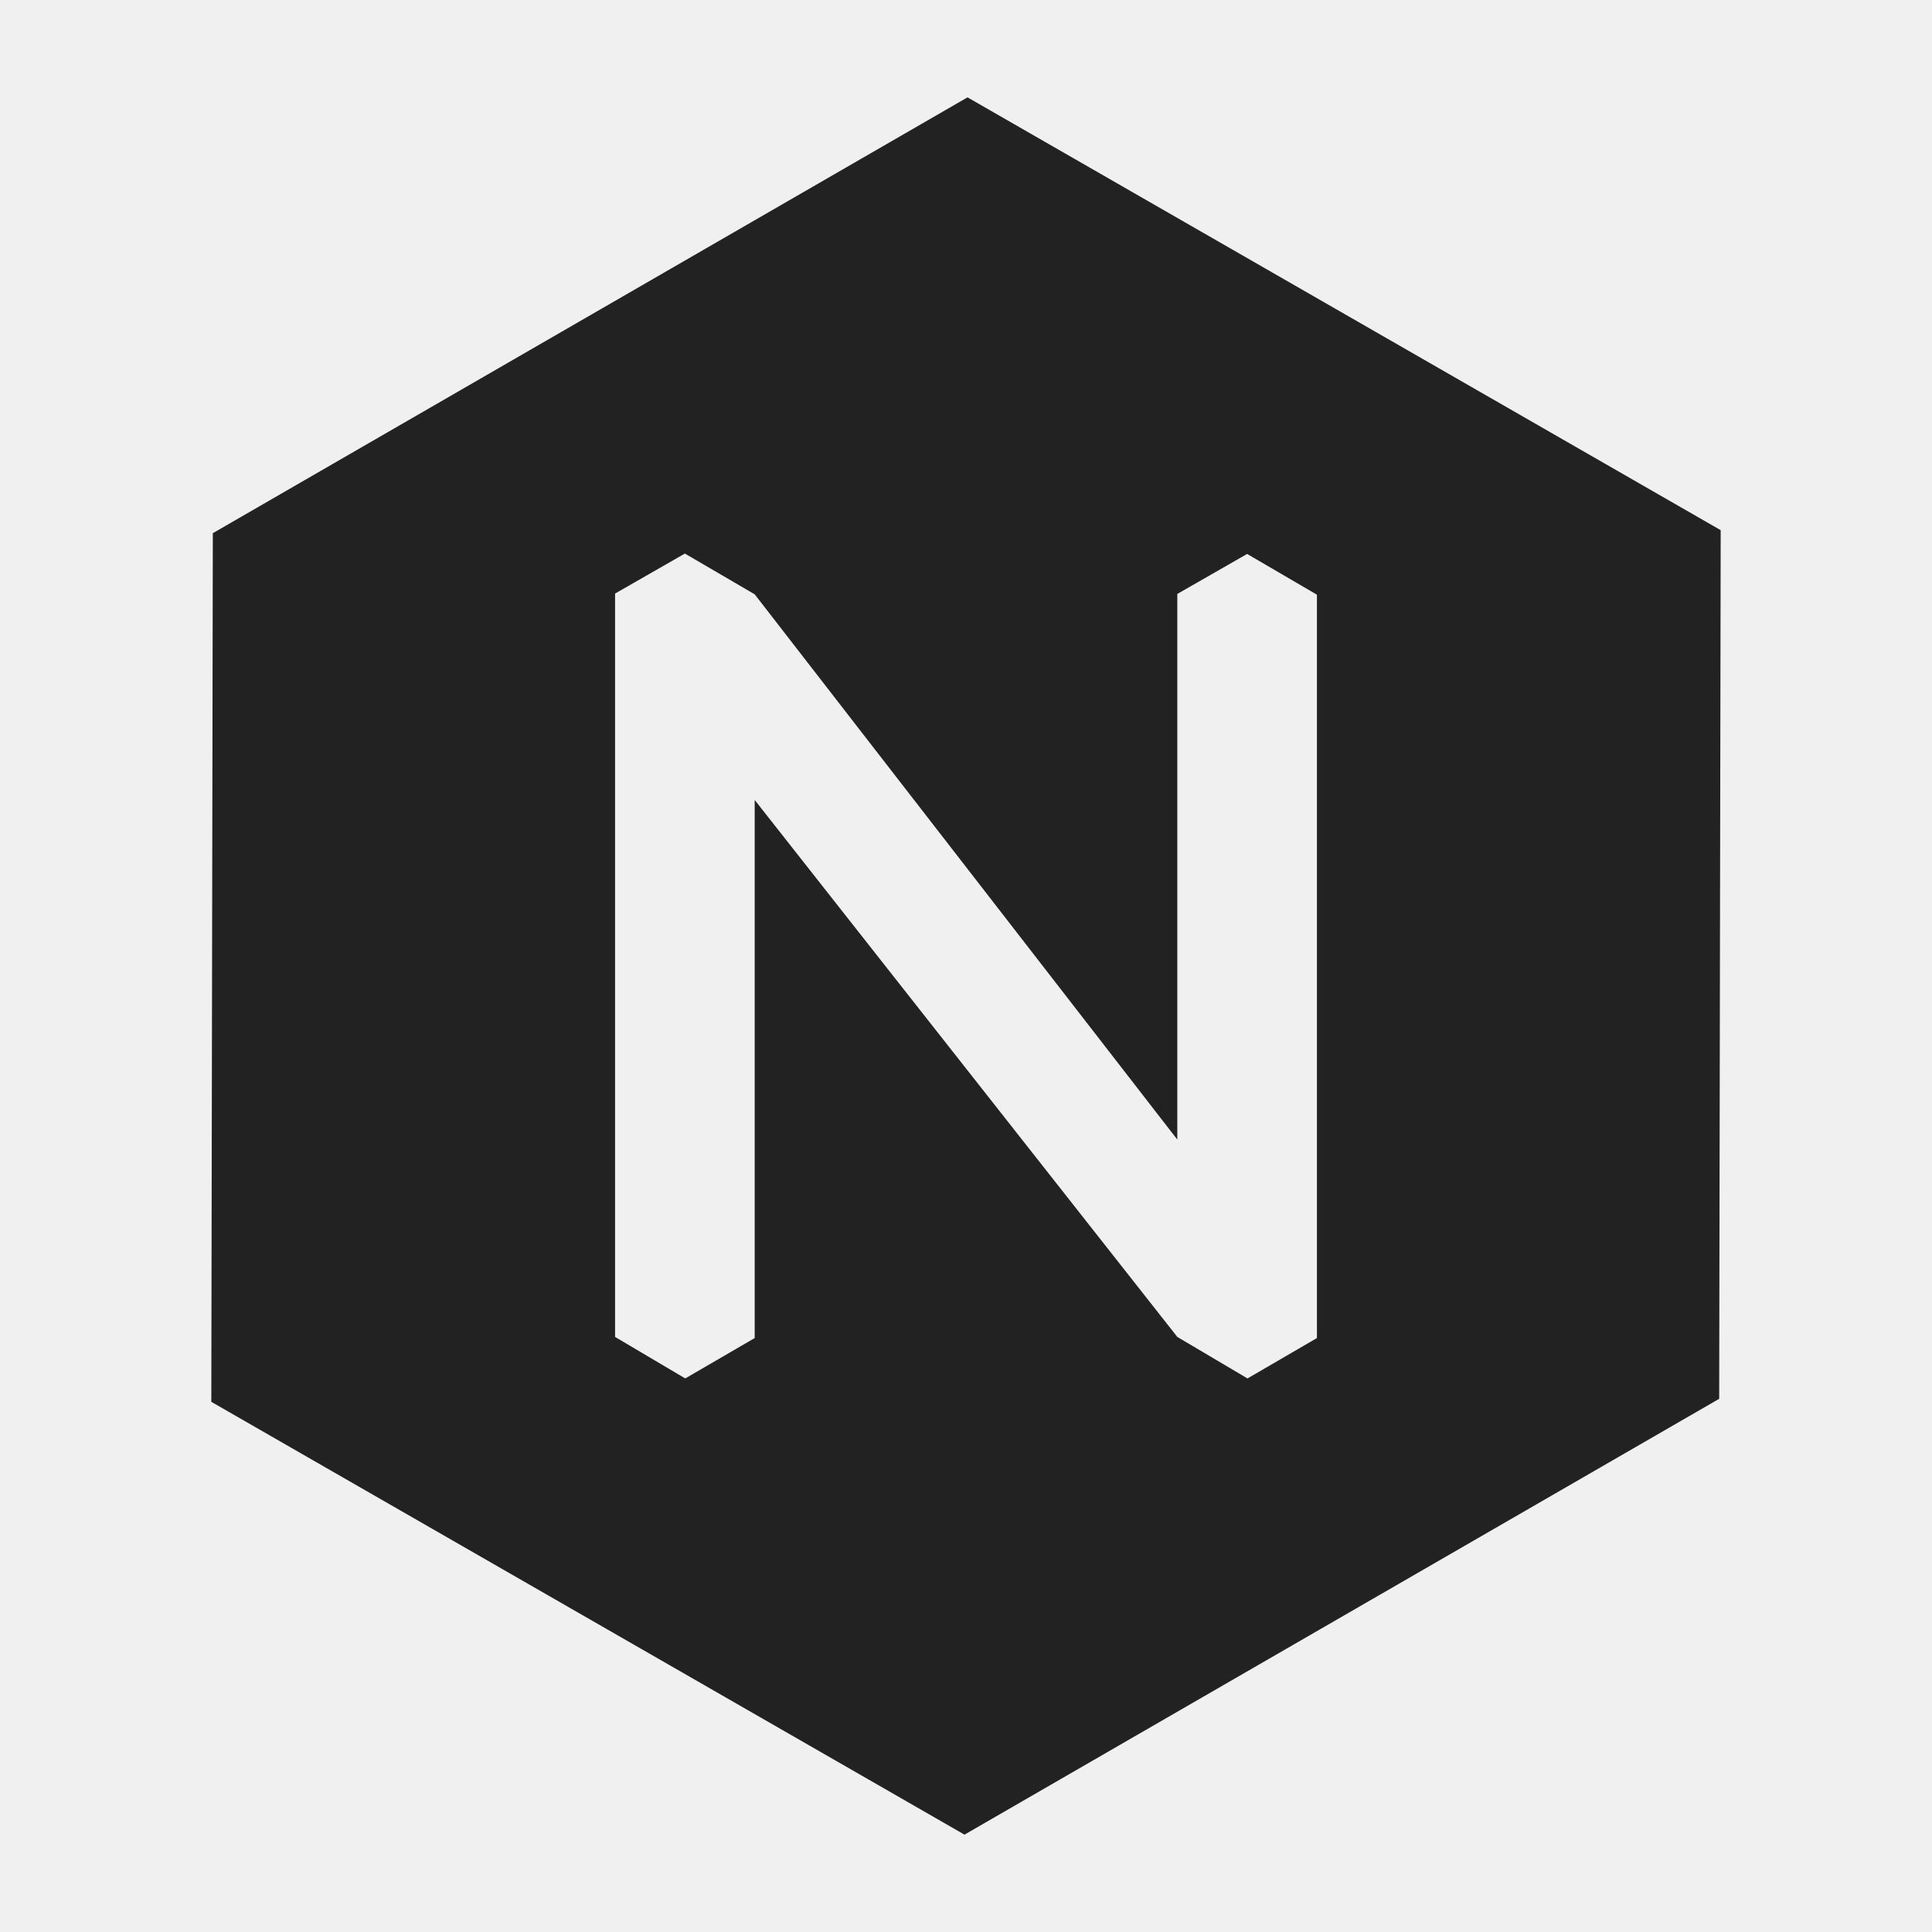
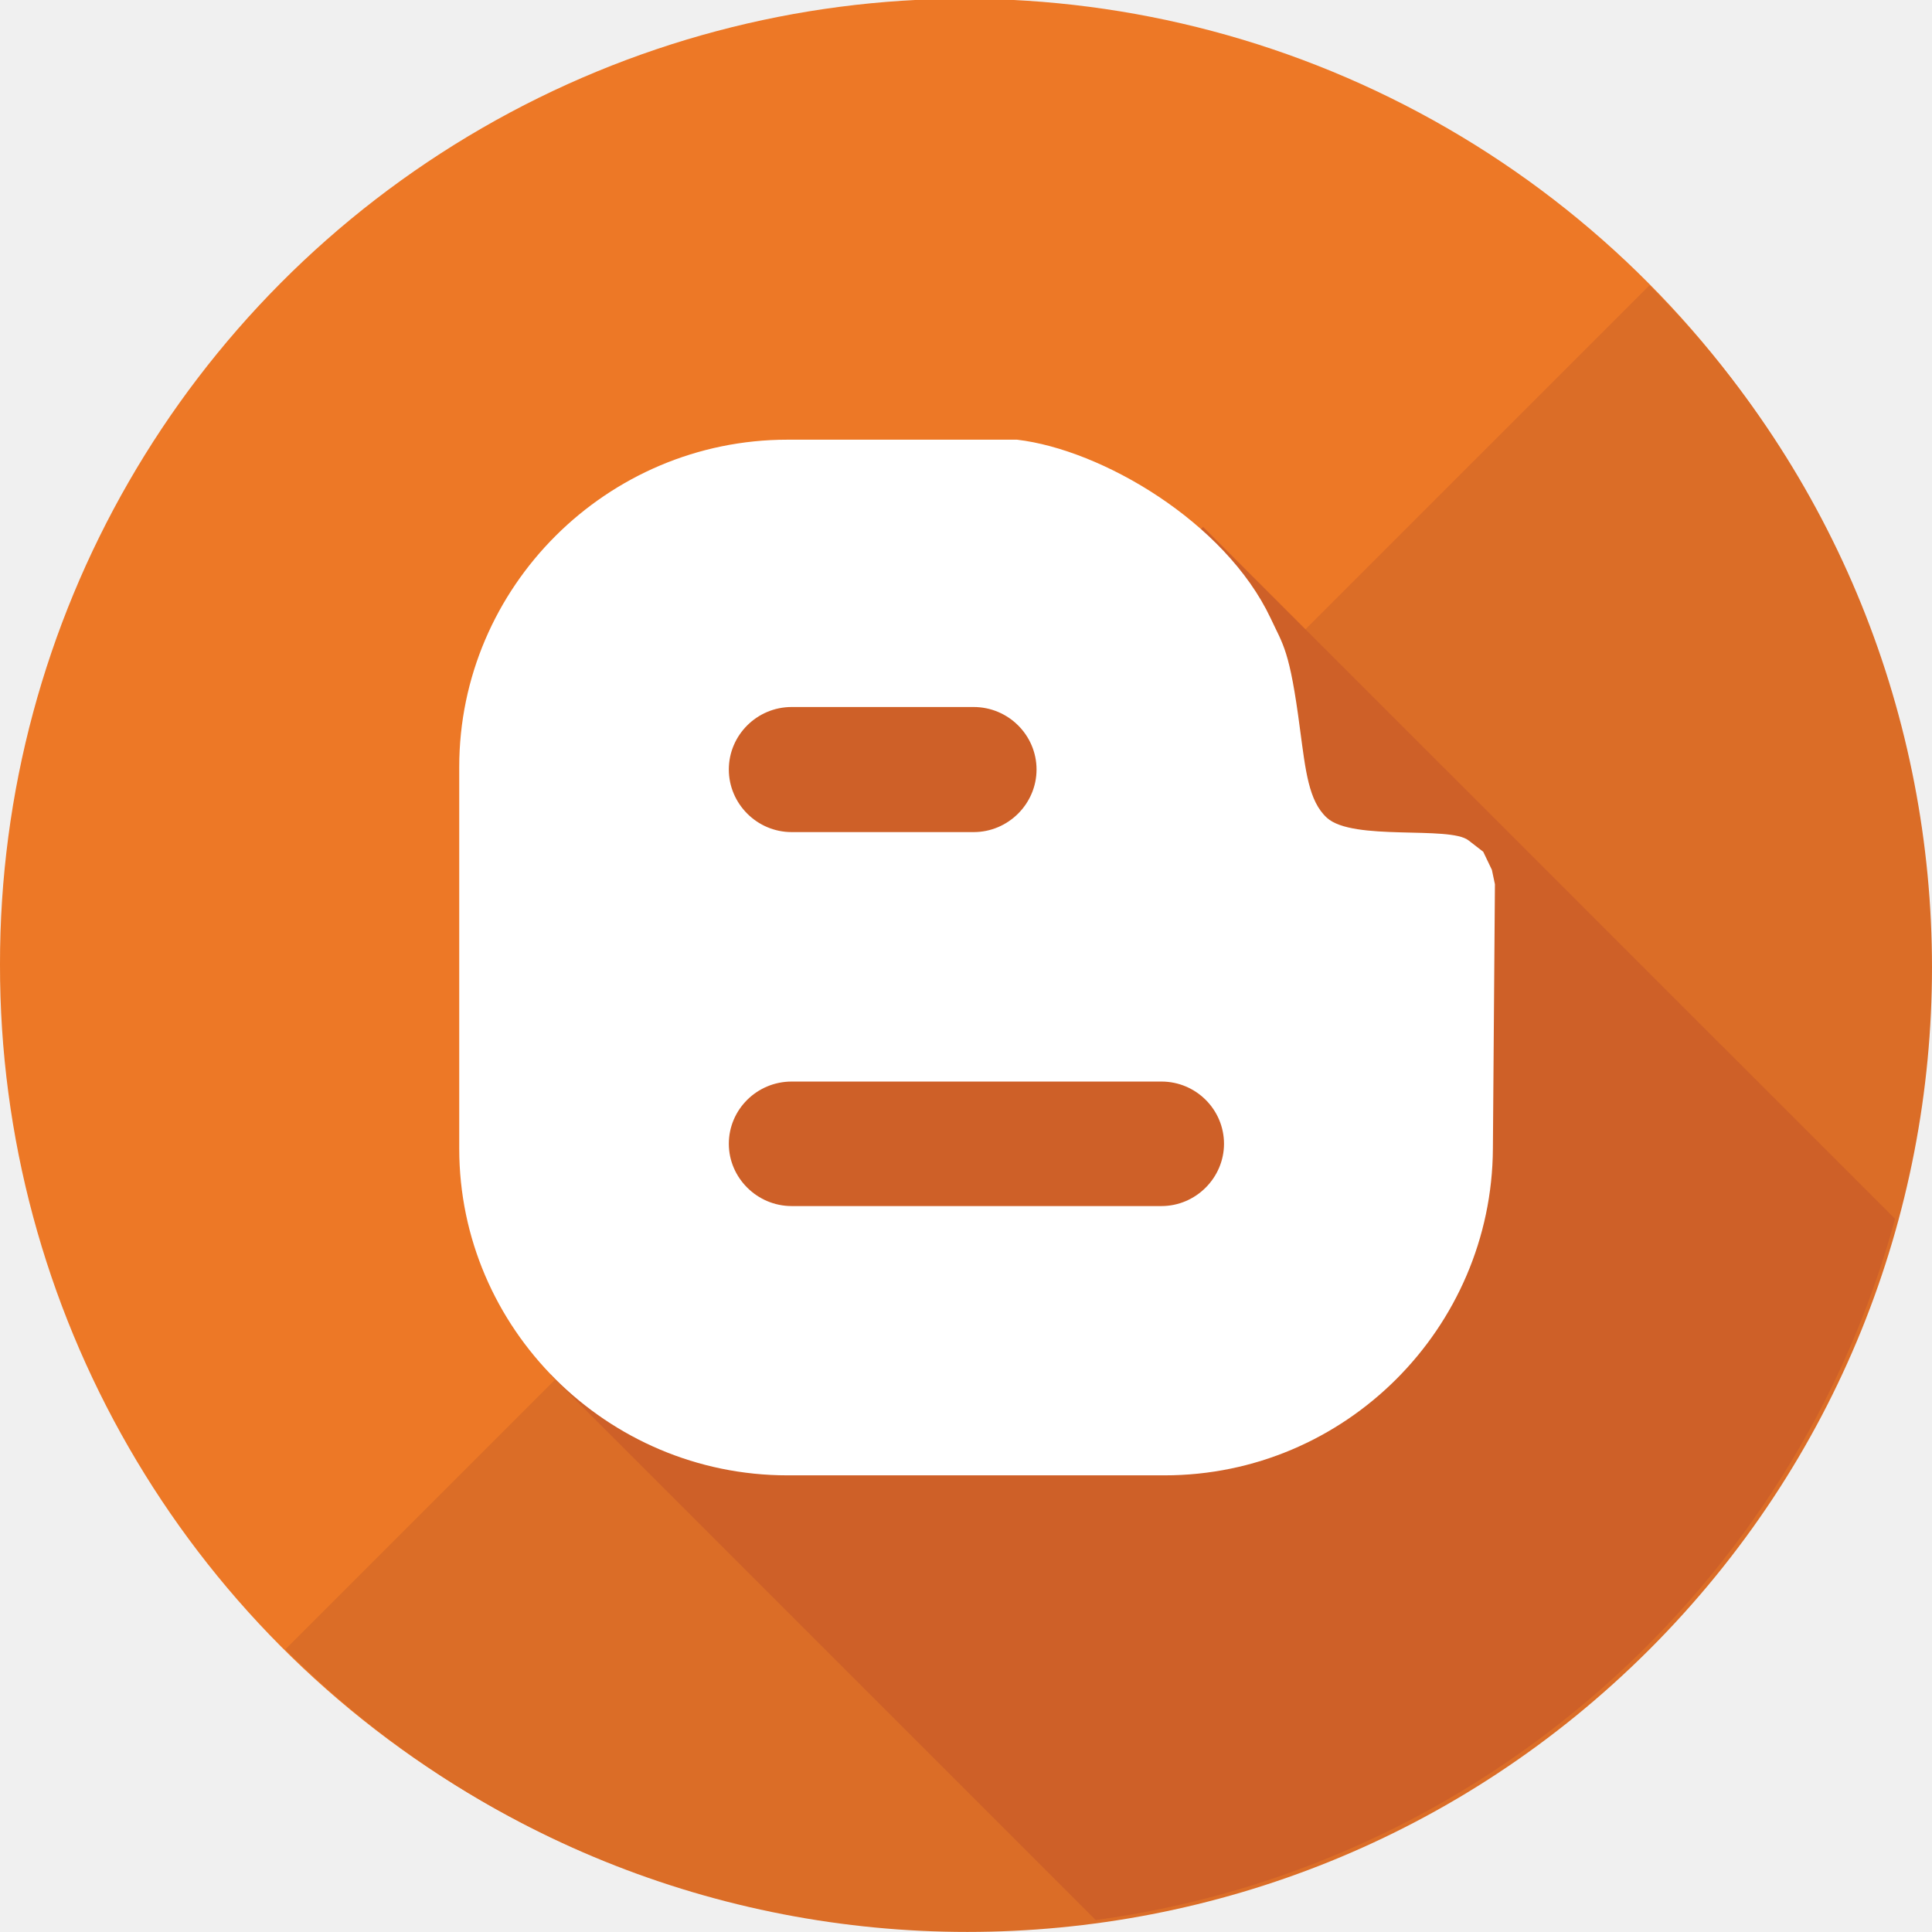
- <svg xmlns="http://www.w3.org/2000/svg" xml:space="preserve" enable-background="new 0 0 512 512" viewBox="0 0 512 512" height="512px" width="512px" y="0px" x="0px" id="NexT" version="1.1">
-   <defs id="defs3388" />
-   <path style="fill:#222222;fill-opacity:1" id="path3384" d="M 256.4,25.8 56.4,141.3 56,371.5 255.6,486.2 455.6,370.7 456,140.5 Z m 92.6,328.8 -18.4,10.7 -18.6,-11 0,0 -112,-142.3 0,142.6 -18.4,10.7 -18.6,-11 0,-197 18.5,-10.6 18.5,10.8 0,0 112,144.5 0,-144.6 18.5,-10.6 18.5,10.8 z" />
+ <svg xmlns="http://www.w3.org/2000/svg" t="1563156751774" class="icon" viewBox="0 0 1024 1024" version="1.1" p-id="3340" id="mx_n_1563156751776" width="200" height="200">
+   <defs>
+     <style type="text/css" />
+   </defs>
+   <path d="M511.229 511.268m-511.229 0a511.229 511.229 0 1 0 1022.457 0 511.229 511.229 0 1 0-1022.457 0Z" fill="#ED7826" p-id="3341" />
+   <path d="M874.256 151.196c199.649 199.657 199.664 523.355 0 723.028-199.649 199.649-523.379 199.657-723.034 0L874.256 151.196z" fill="#DB6D27" p-id="3342" />
+   <path d="M1004.426 646.022L637.66 279.273l-74.719 74.727-205.057-28.818 42.267 191.599-147.362 147.362 51.801 51.801-12.778 12.778 288.938 288.947c204.475-27.802 370.429-176.424 423.676-371.648z" fill="#CE6028" p-id="3343" class="selected" />
+   <path d="M617.271 781.961c95.708 0 173.454-77.964 173.995-173.147l1.074-140.146-1.607-7.629-4.593-9.59-7.782-6.021c-10.099-7.911-61.278 0.533-75.058-11.971-9.769-8.927-11.294-25.064-14.265-46.925-5.497-42.347-8.953-44.561-15.596-58.905-24.096-50.985-89.475-89.298-134.39-94.586h-121.668c-95.723 0-173.978 78.084-173.978 173.445V608.814c0 95.182 78.246 173.147 173.978 173.147h199.888z m-197.672-407.232h96.45c18.422 0 33.34 14.951 33.34 33.122 0 18.098-14.918 33.178-33.34 33.178h-96.45c-18.413 0-33.308-15.08-33.308-33.178 0.002-18.172 14.895-33.122 33.308-33.122z m-33.306 231.511c0-18.163 14.895-32.993 33.308-32.993h195.992c18.301 0 33.155 14.83 33.155 32.993 0 17.936-14.862 32.999-33.155 32.999h-195.992c-18.415 0-33.308-15.063-33.308-32.999z" fill="#FFFFFF" p-id="3344" />
</svg>
